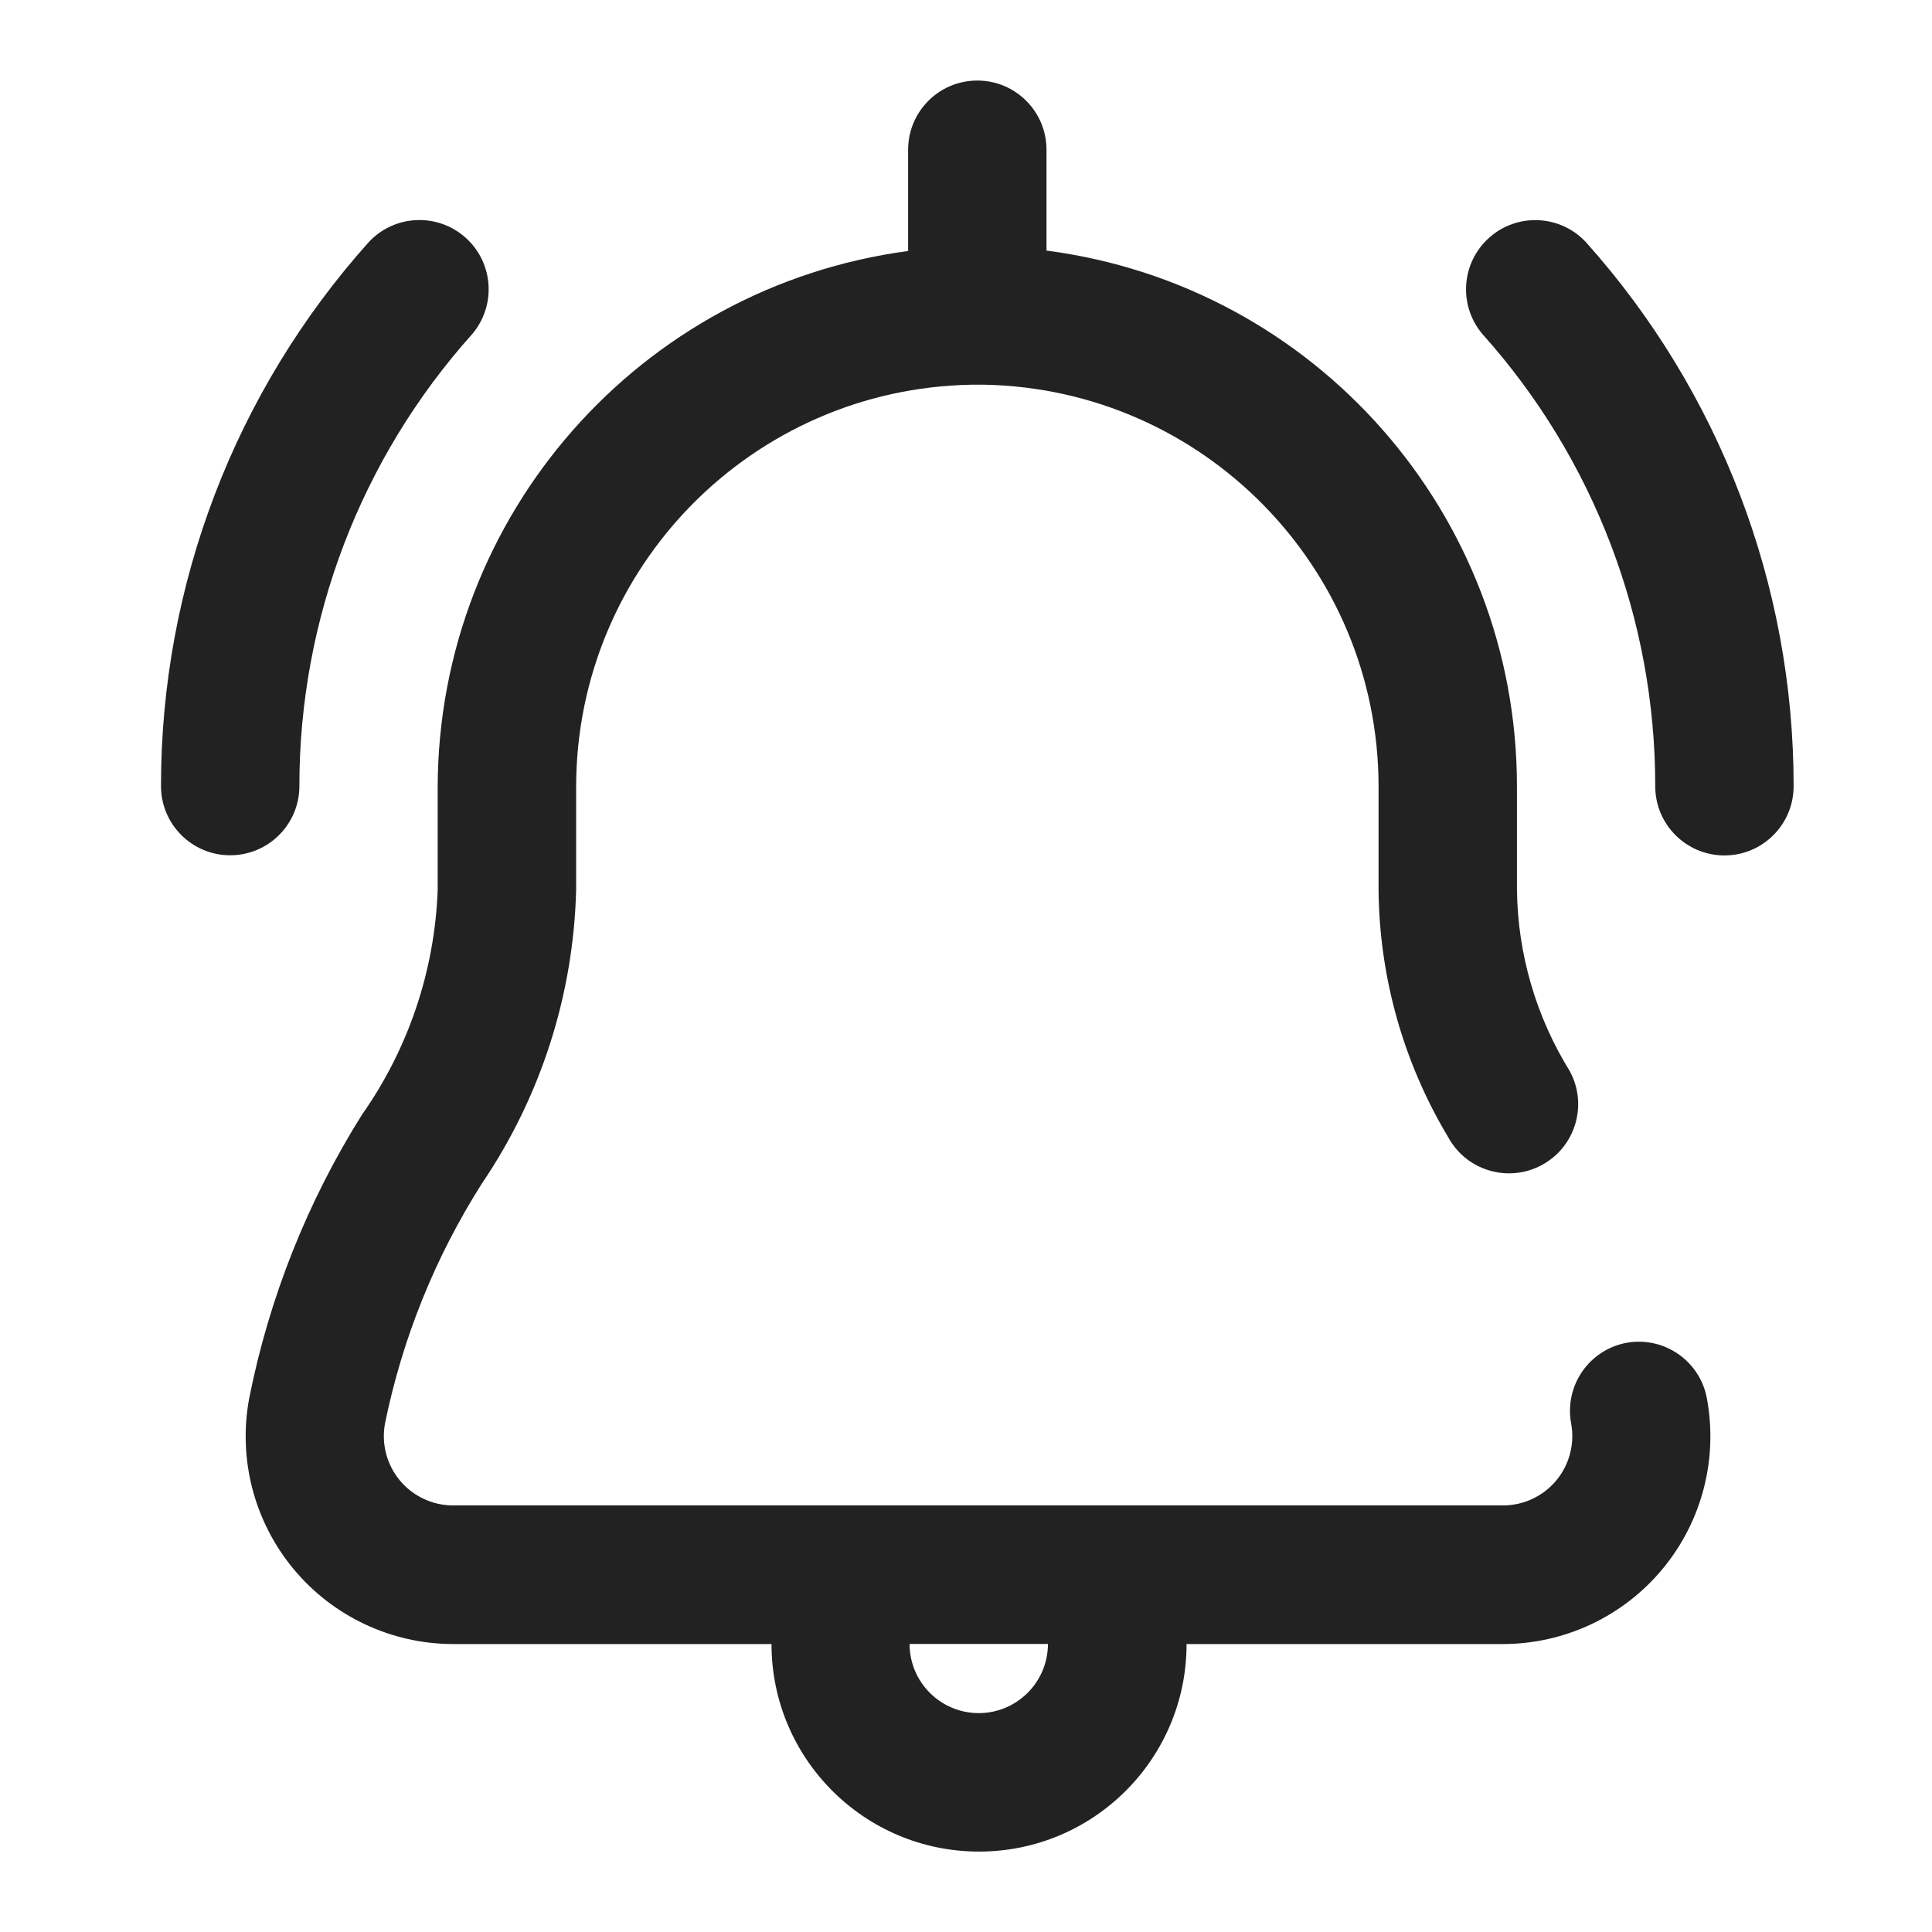
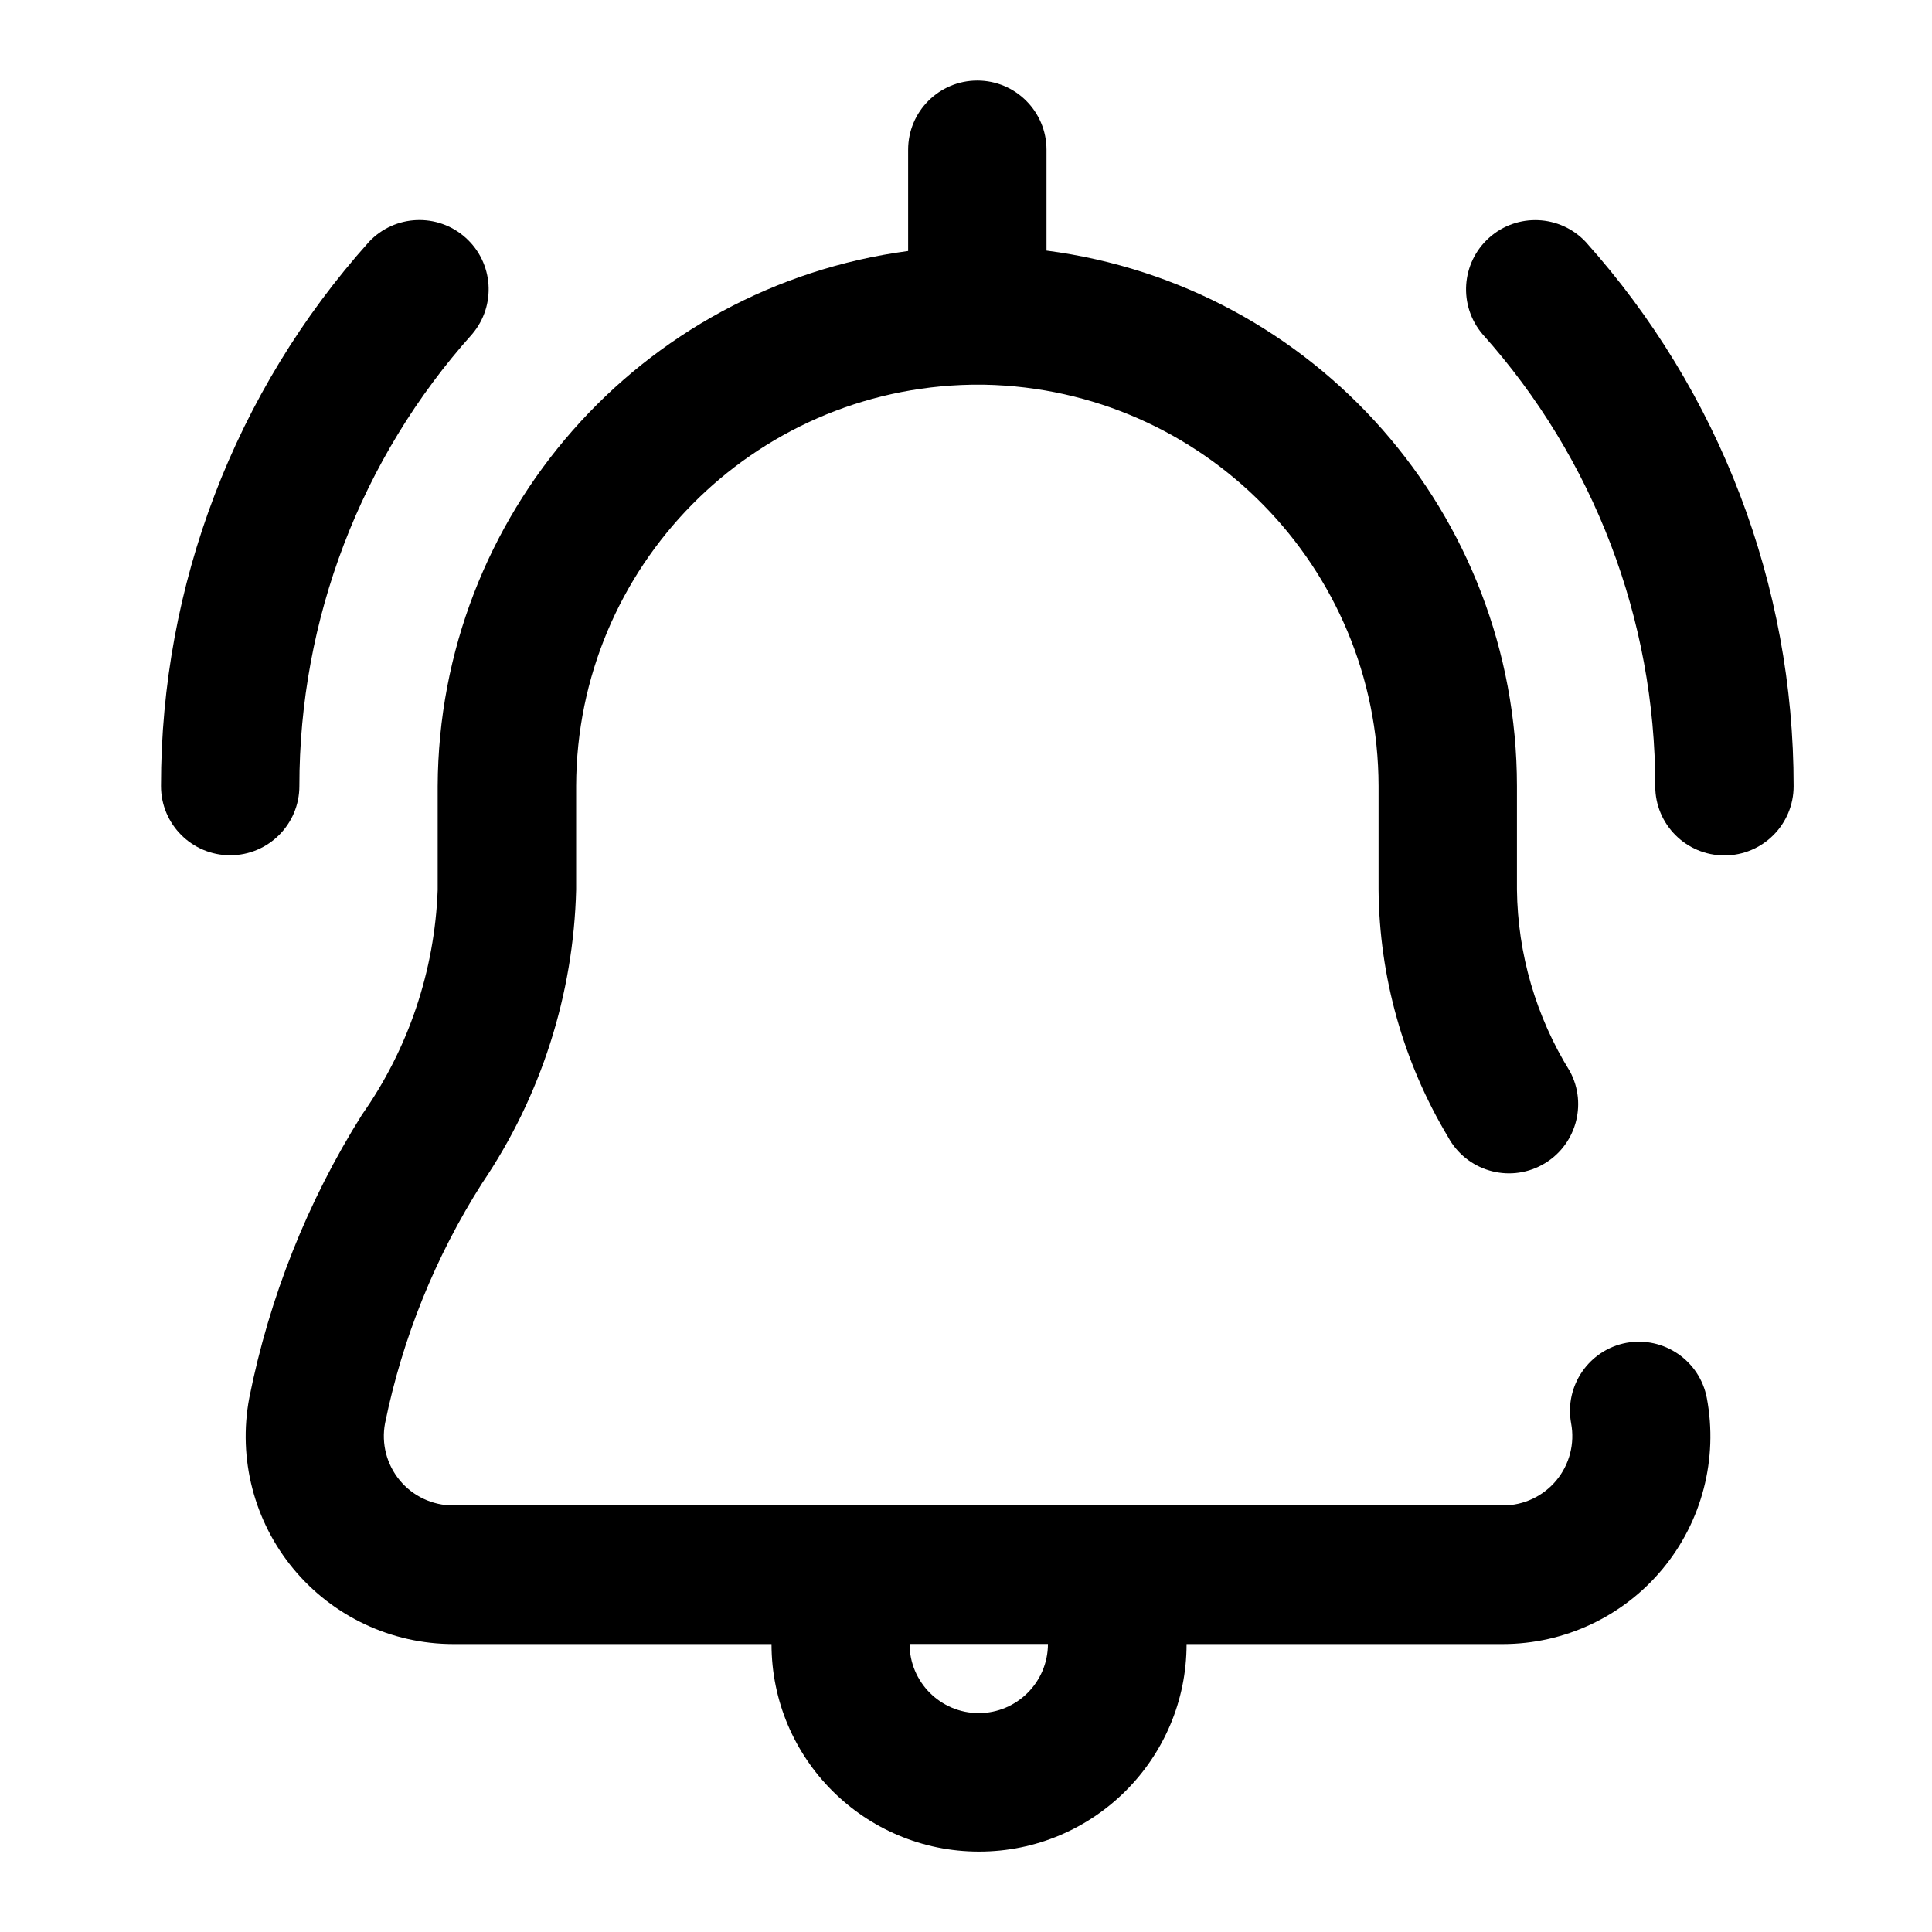
<svg xmlns="http://www.w3.org/2000/svg" id="Ic_Setting02" width="24" height="24">
  <defs>
-     <style>
-             .cls-1{fill:#222}
-         </style>
-   </defs>
+        
+     </defs>
  <g id="그룹_572" data-name="그룹 572" transform="translate(2 1)">
    <path id="패스_1997" data-name="패스 1997" class="cls-1" d="M263.236 259.681a.86.86 0 0 0-.687 1 .861.861 0 0 1-.845 1.02H248.66a.861.861 0 0 1-.845-1.02 8.859 8.859 0 0 1 1.206-2.983 6.8 6.8 0 0 0 1.168-3.646v-1.289a5 5 0 0 1 4.911-4.984h.163a4.994 4.994 0 0 1 4.894 4.984v1.289a6.076 6.076 0 0 0 .864 3.073.859.859 0 1 0 1.512-.818 4.374 4.374 0 0 1-.657-2.255v-1.289a6.71 6.71 0 0 0-5.844-6.65v-1.253a.859.859 0 1 0-1.719 0v1.258a6.736 6.736 0 0 0-5.844 6.649v1.289a5.181 5.181 0 0 1-.941 2.792 10.462 10.462 0 0 0-1.4 3.52 2.58 2.58 0 0 0 2.535 3.055h3.953a2.578 2.578 0 0 0 5.156 0h3.928a2.58 2.58 0 0 0 2.535-3.055.86.86 0 0 0-.999-.687zm-8.046 4.6a.86.86 0 0 1-.859-.859h1.719a.861.861 0 0 1-.86.859z" transform="translate(-245.032 -244)" />
    <path id="패스_1998" data-name="패스 1998" class="cls-1" d="M246.656 252.922a8.408 8.408 0 0 1 2.146-5.615.86.86 0 0 0-1.281-1.147 10.122 10.122 0 0 0-2.584 6.761.859.859 0 0 0 1.719 0z" transform="translate(-244.937 -244.156)" />
    <path id="패스_1999" data-name="패스 1999" class="cls-1" d="M264.108 246.161a.86.86 0 0 0-1.281 1.147 8.407 8.407 0 0 1 2.145 5.615.859.859 0 0 0 1.719 0 10.121 10.121 0 0 0-2.583-6.762z" transform="translate(-246.41 -244.156)" />
  </g>
  <path id="사각형_318" data-name="사각형 318" style="fill:none" d="M0 0h24v24H0z" />
</svg>
